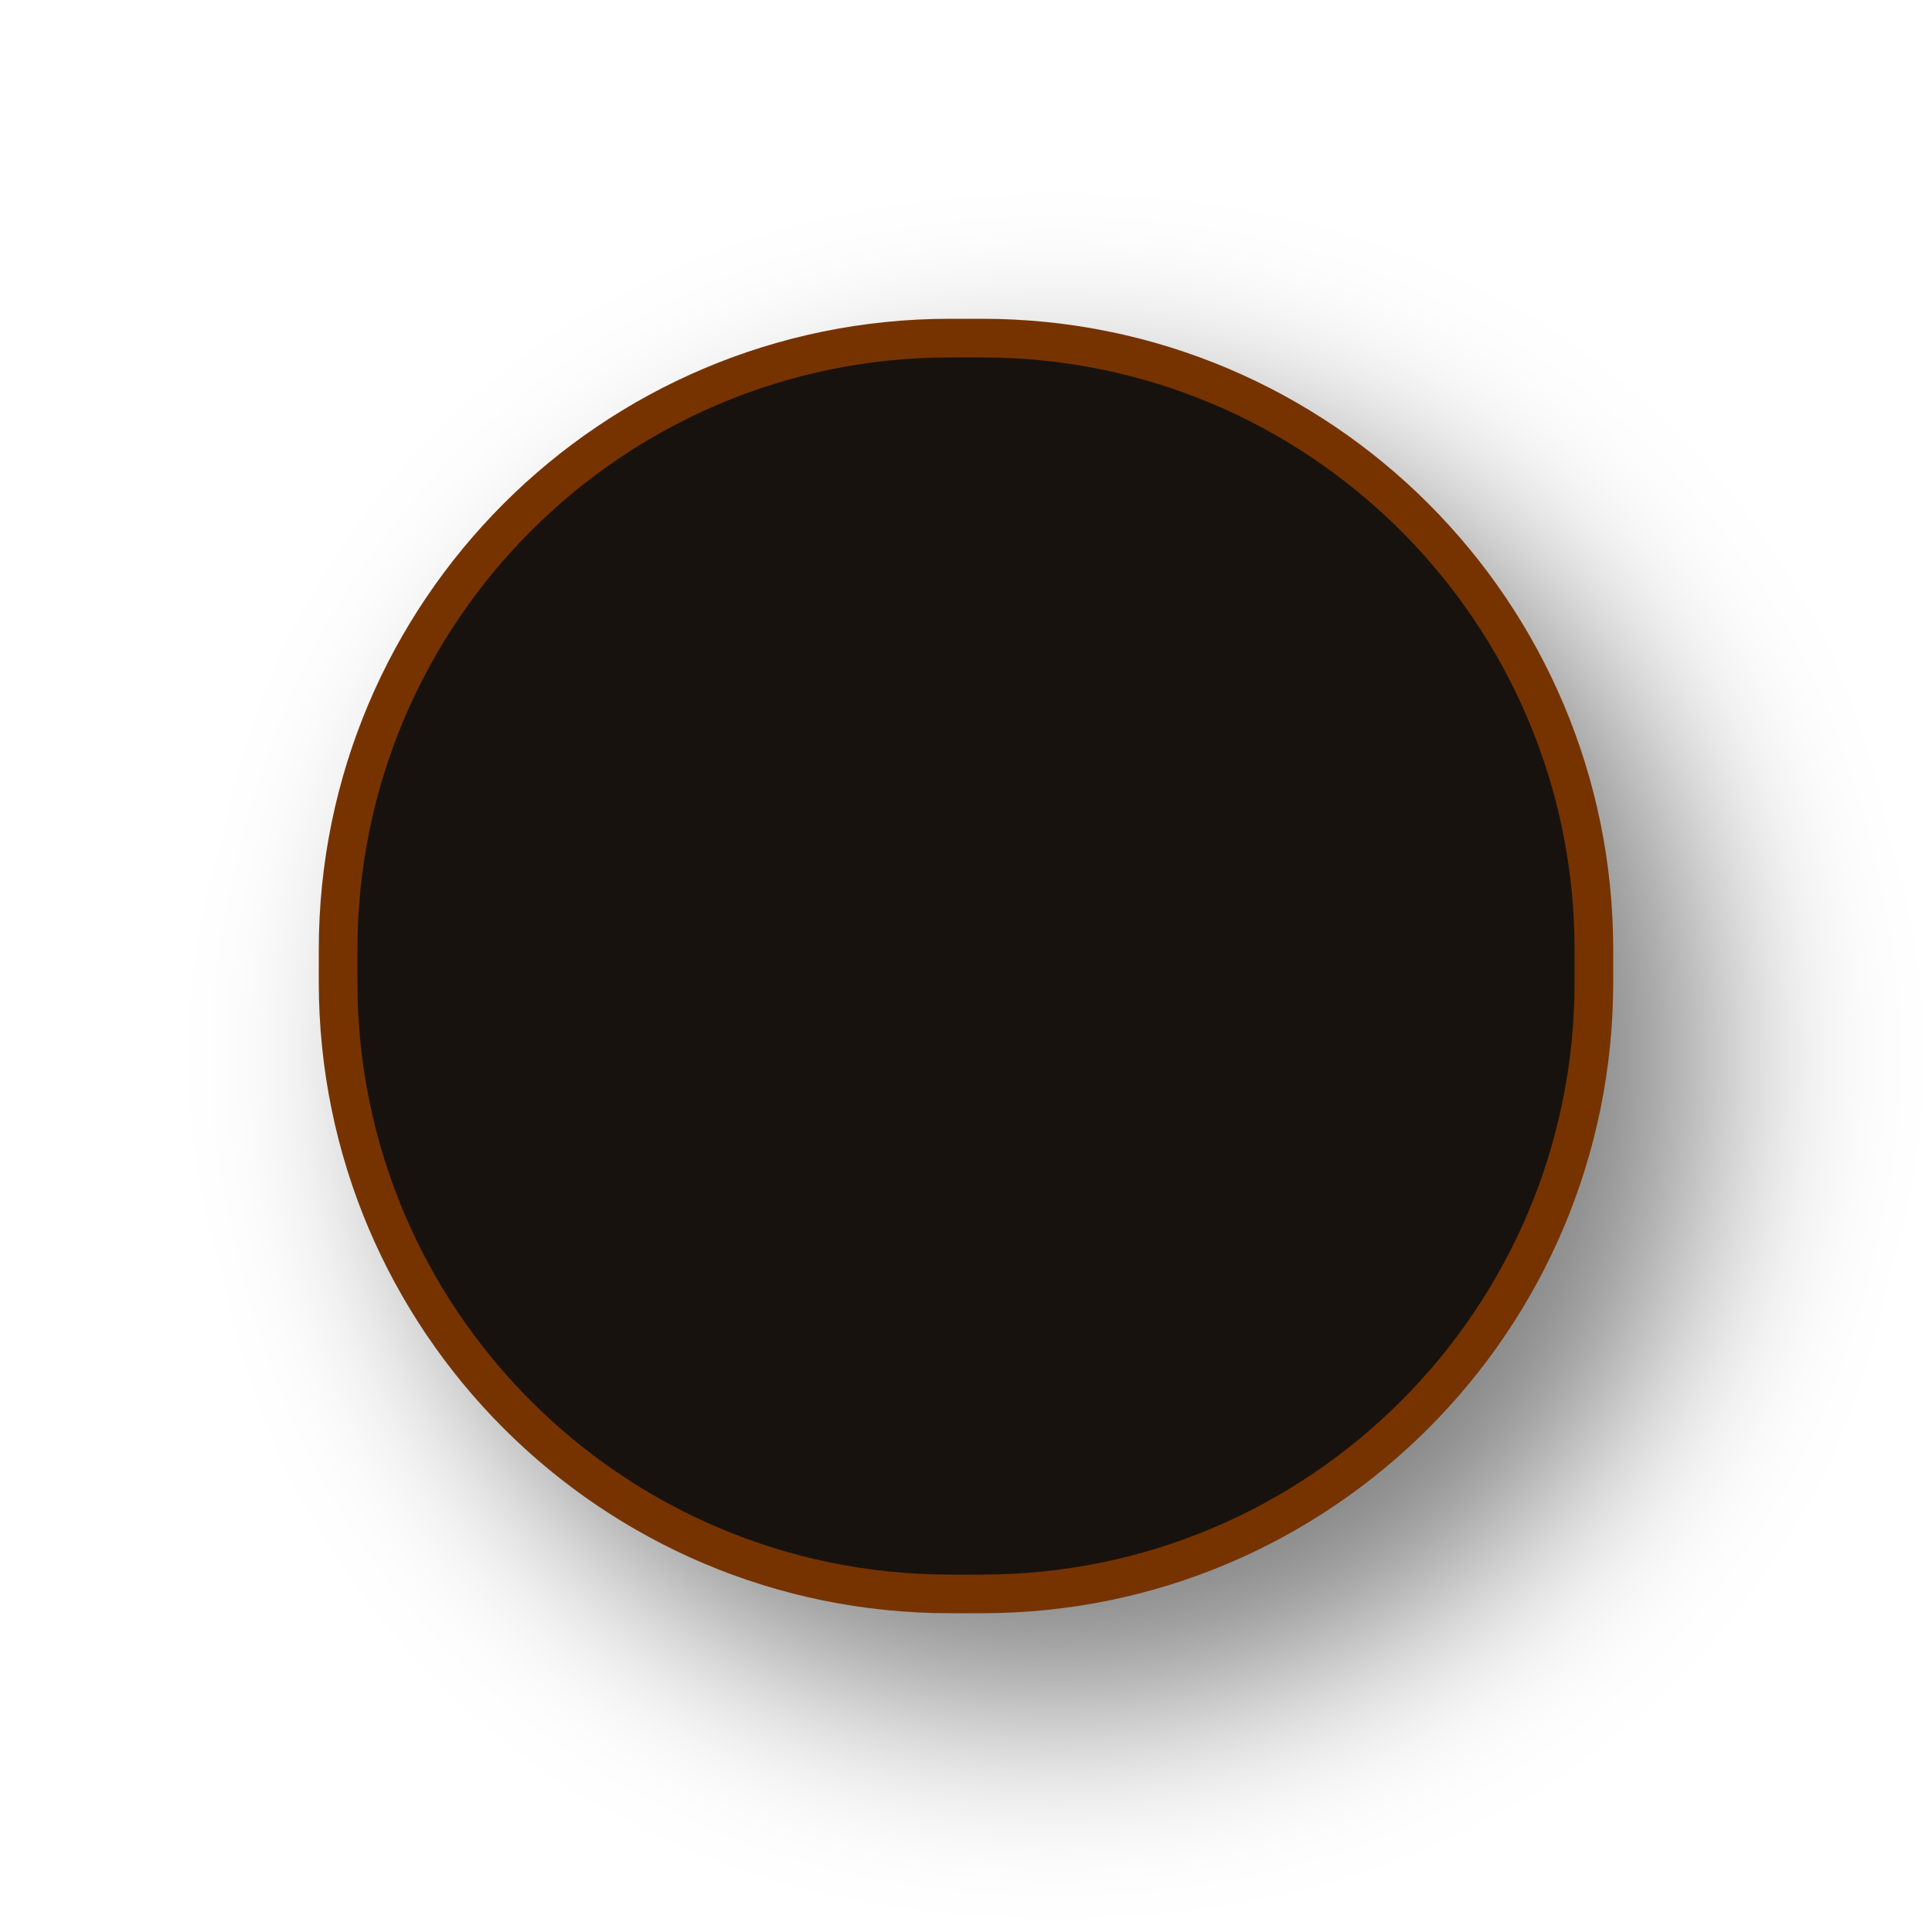
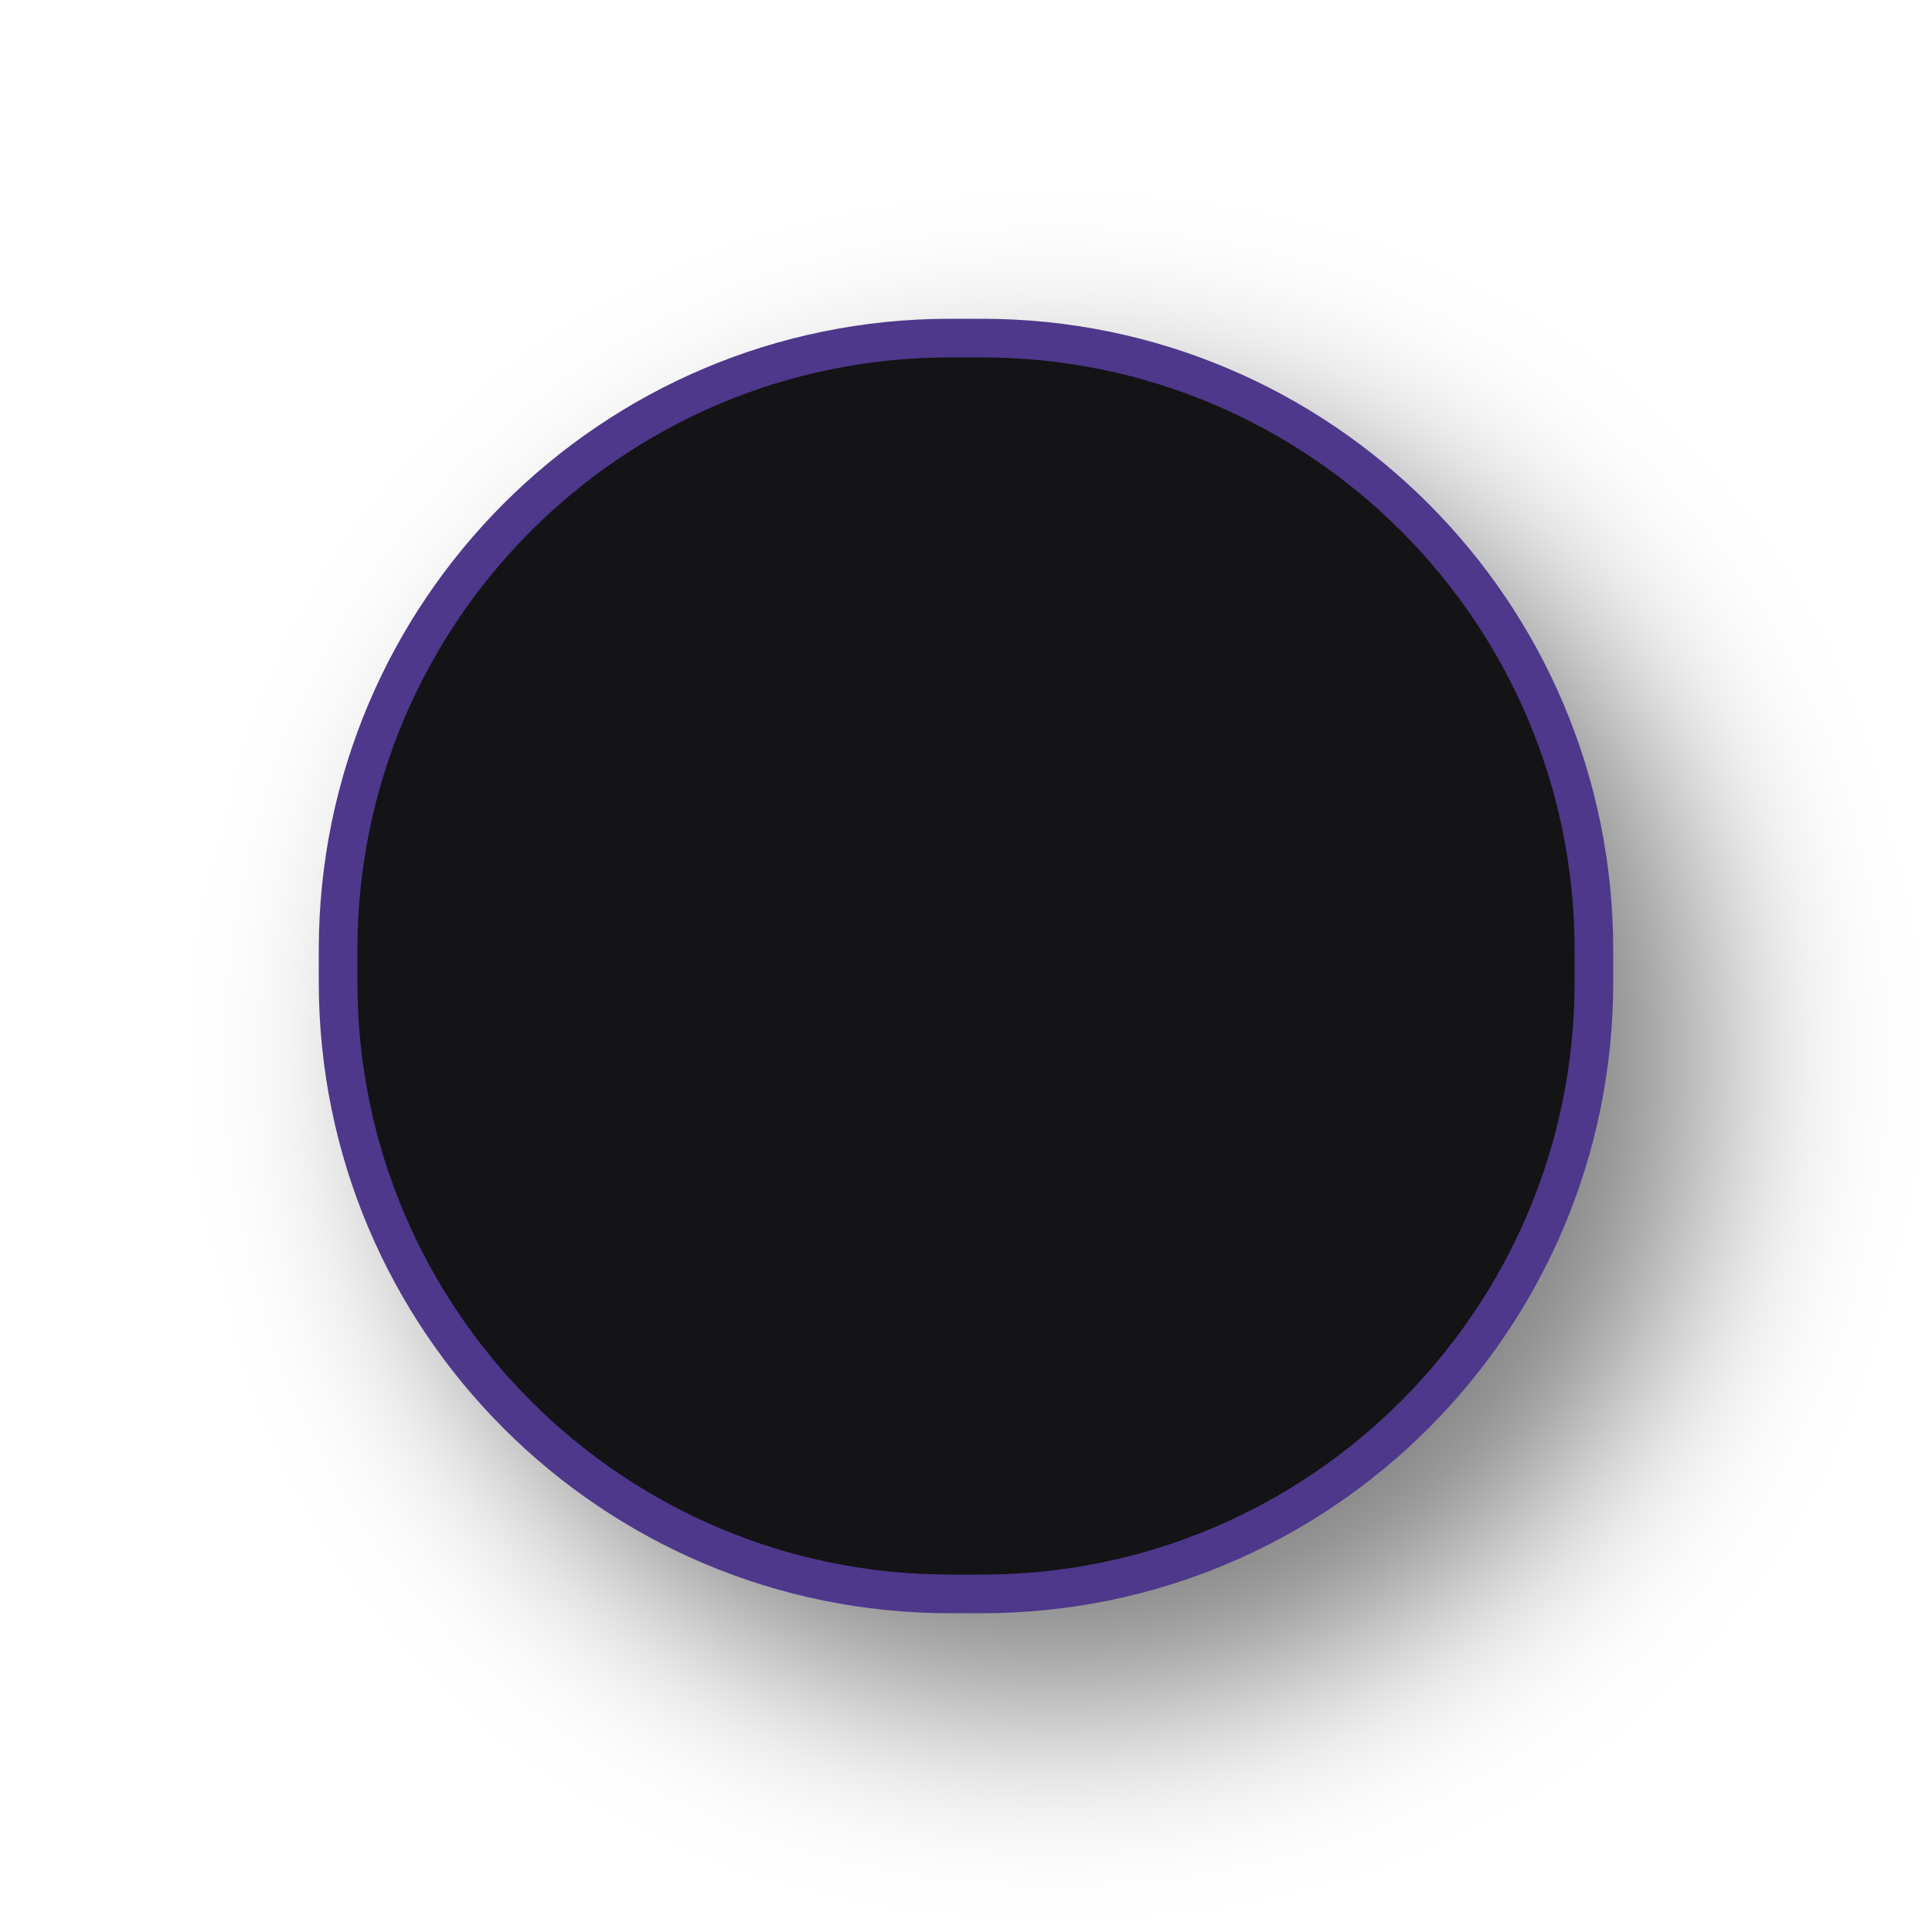
<svg xmlns="http://www.w3.org/2000/svg" width="30" height="30" version="1.1" id="svg7" viewBox="0 0 60 60">
  <defs id="defs11">
    <filter style="color-interpolation-filters:sRGB" id="filter480" x="-0.2" y="-0.2" width="1.472" height="1.472">
      <feFlood flood-opacity="0.498" flood-color="rgb(0,0,0)" result="flood" id="feFlood470" />
      <feComposite in="flood" in2="SourceGraphic" operator="in" result="composite1" id="feComposite472" />
      <feGaussianBlur in="composite1" stdDeviation="3" result="blur" id="feGaussianBlur474" />
      <feOffset dx="2.8" dy="2.8" result="offset" id="feOffset476" />
      <feComposite in="SourceGraphic" in2="offset" operator="over" result="composite2" id="feComposite478" />
    </filter>
  </defs>
  <g id="g5">
-     <path id="svg_1" width="39" height="39" x="10.5" y="10.5" fill="#f0f0f0" stroke="#adadad" rx="0" style="fill:#18120f;fill-opacity:1;stroke:#763300;stroke-width:1.2;stroke-dasharray:none;stroke-opacity:1;filter:url(#filter480)" d="m 29.5,10.5 h 1 c 10.493,0 19,8.507 19,19 v 1 c 0,10.493 -8.507,19 -19,19 h -1 c -10.493,0 -19,-8.507 -19,-19 v -1 c 0,-10.493 8.507,-19 19,-19 z" />
+     <path id="svg_1" width="39" height="39" x="10.5" y="10.5" fill="#f0f0f0" stroke="#adadad" rx="0" style="fill:#141316;fill-opacity:1;stroke:#4d388b;stroke-width:1.2;stroke-dasharray:none;stroke-opacity:1;filter:url(#filter480)" d="m 29.5,10.5 h 1 c 10.493,0 19,8.507 19,19 v 1 c 0,10.493 -8.507,19 -19,19 h -1 c -10.493,0 -19,-8.507 -19,-19 v -1 c 0,-10.493 8.507,-19 19,-19 z" />
  </g>
</svg>
